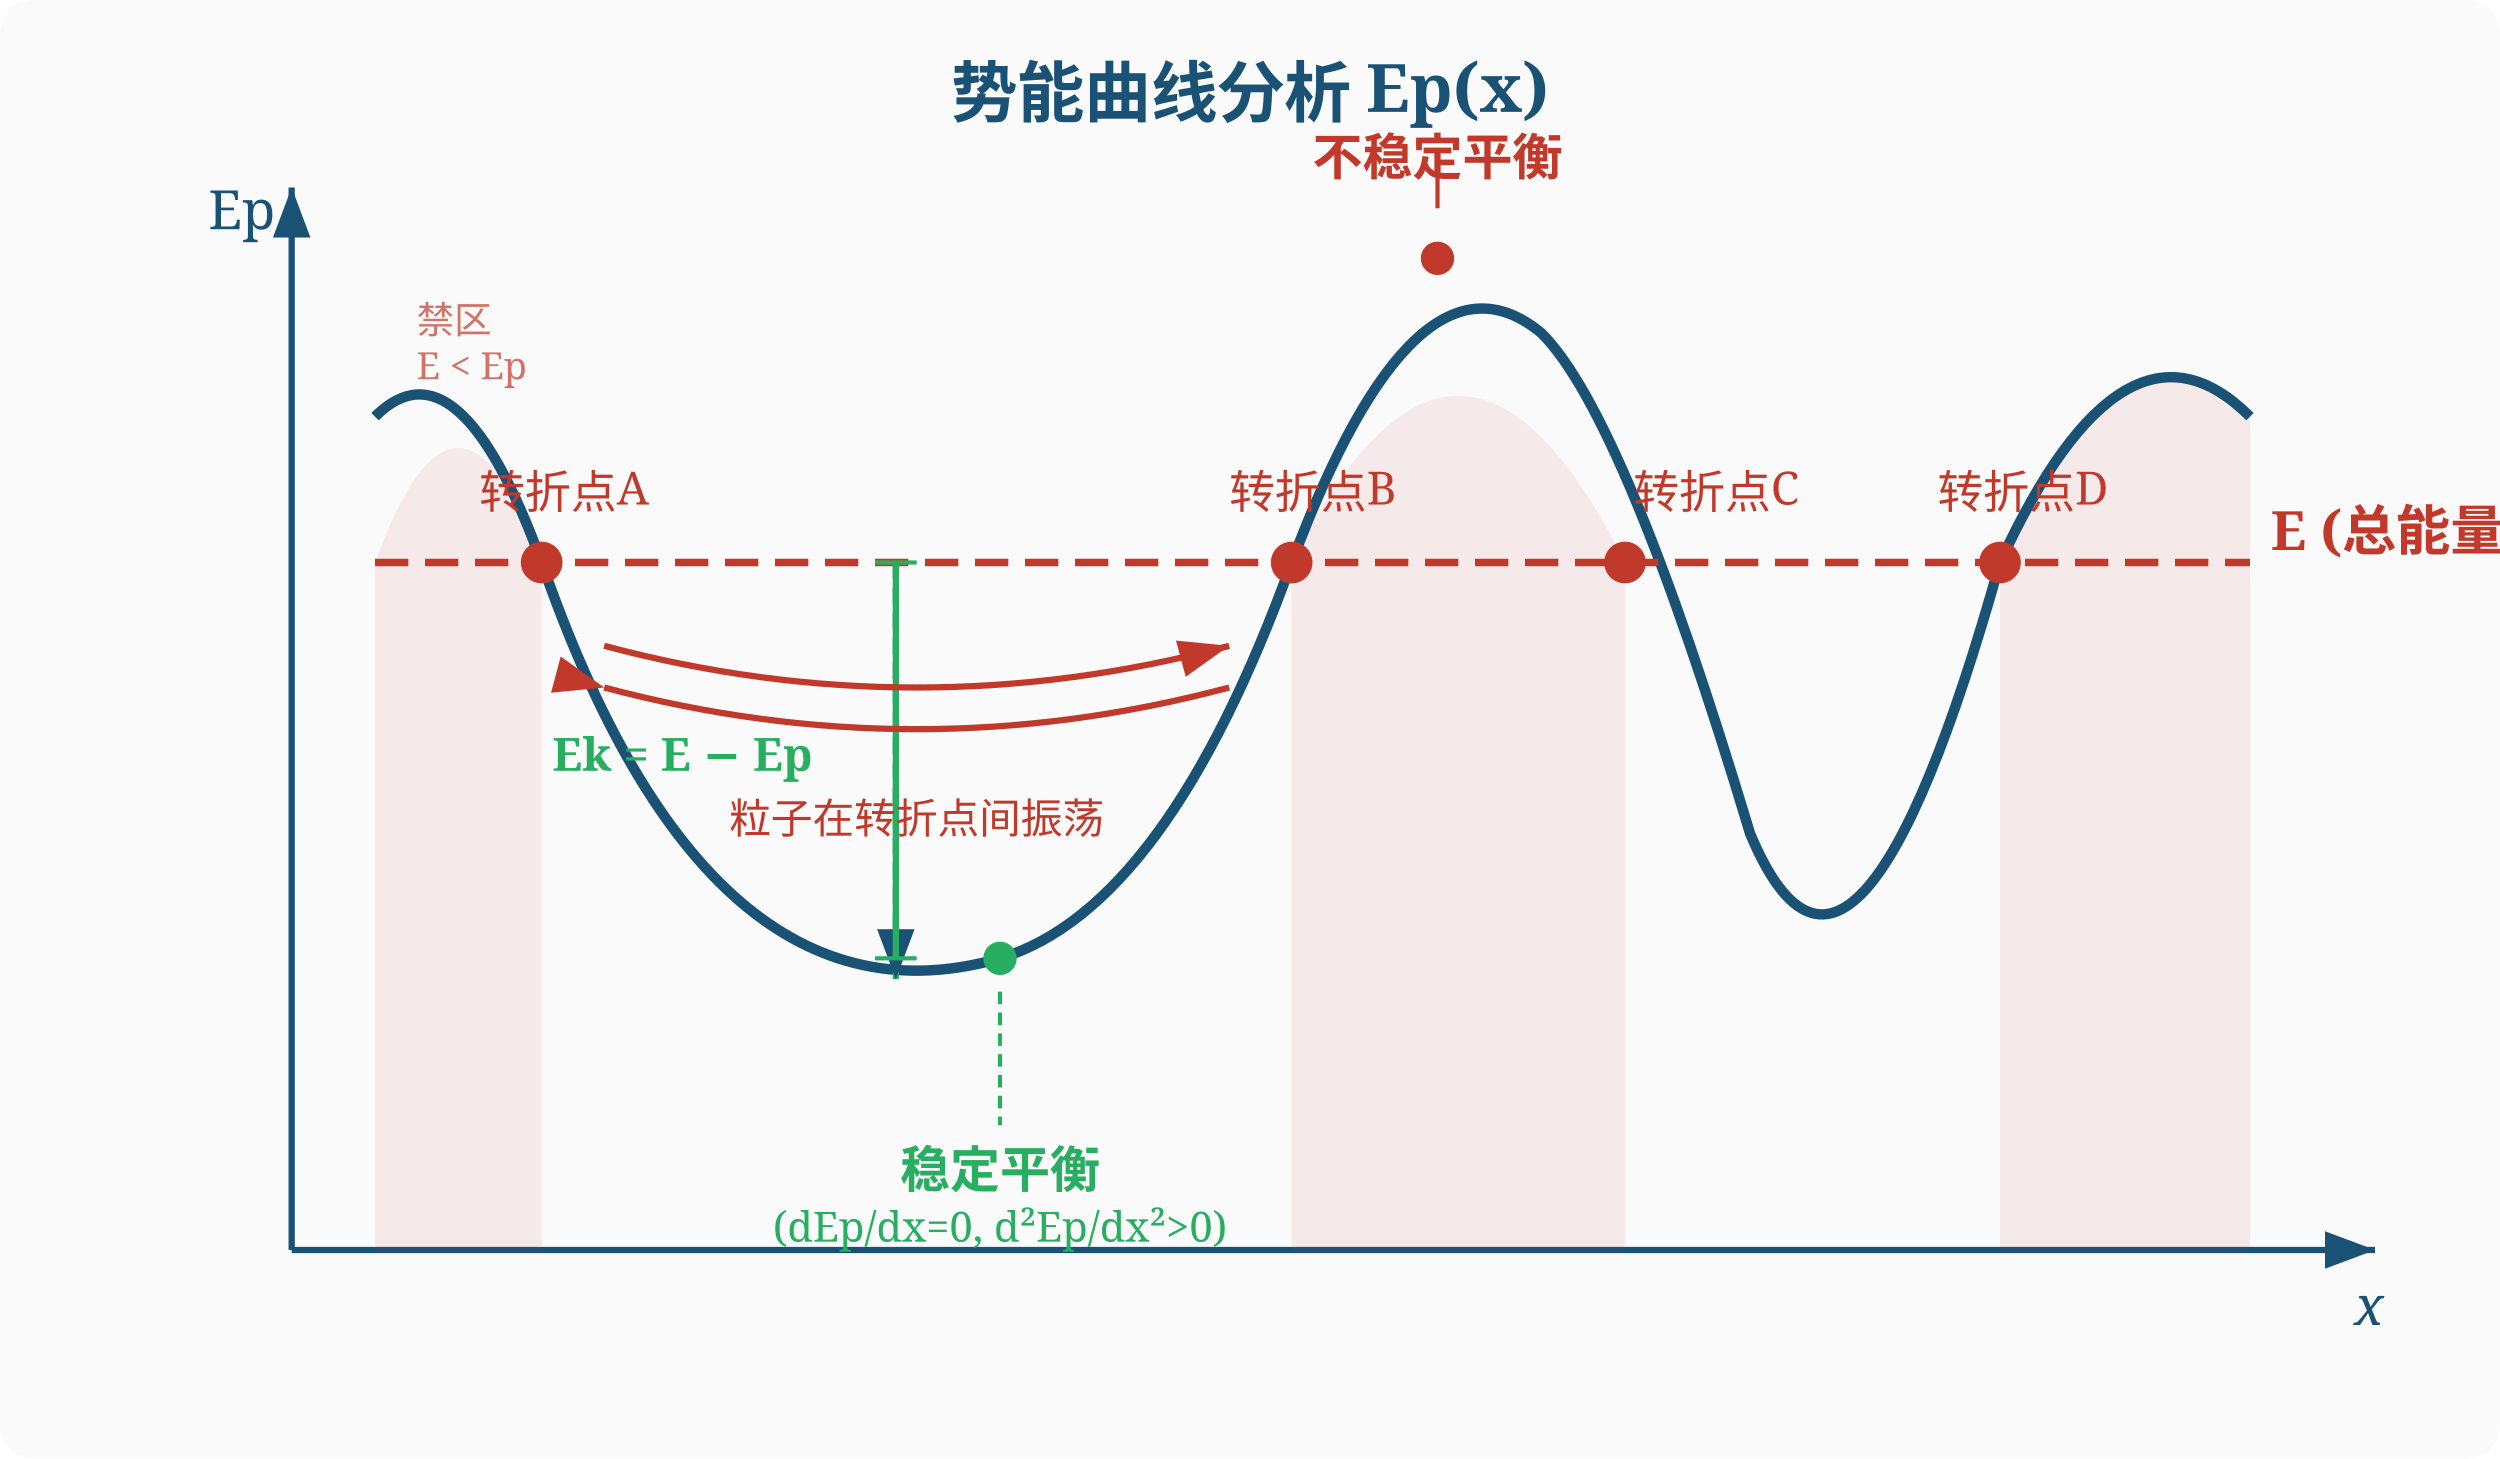
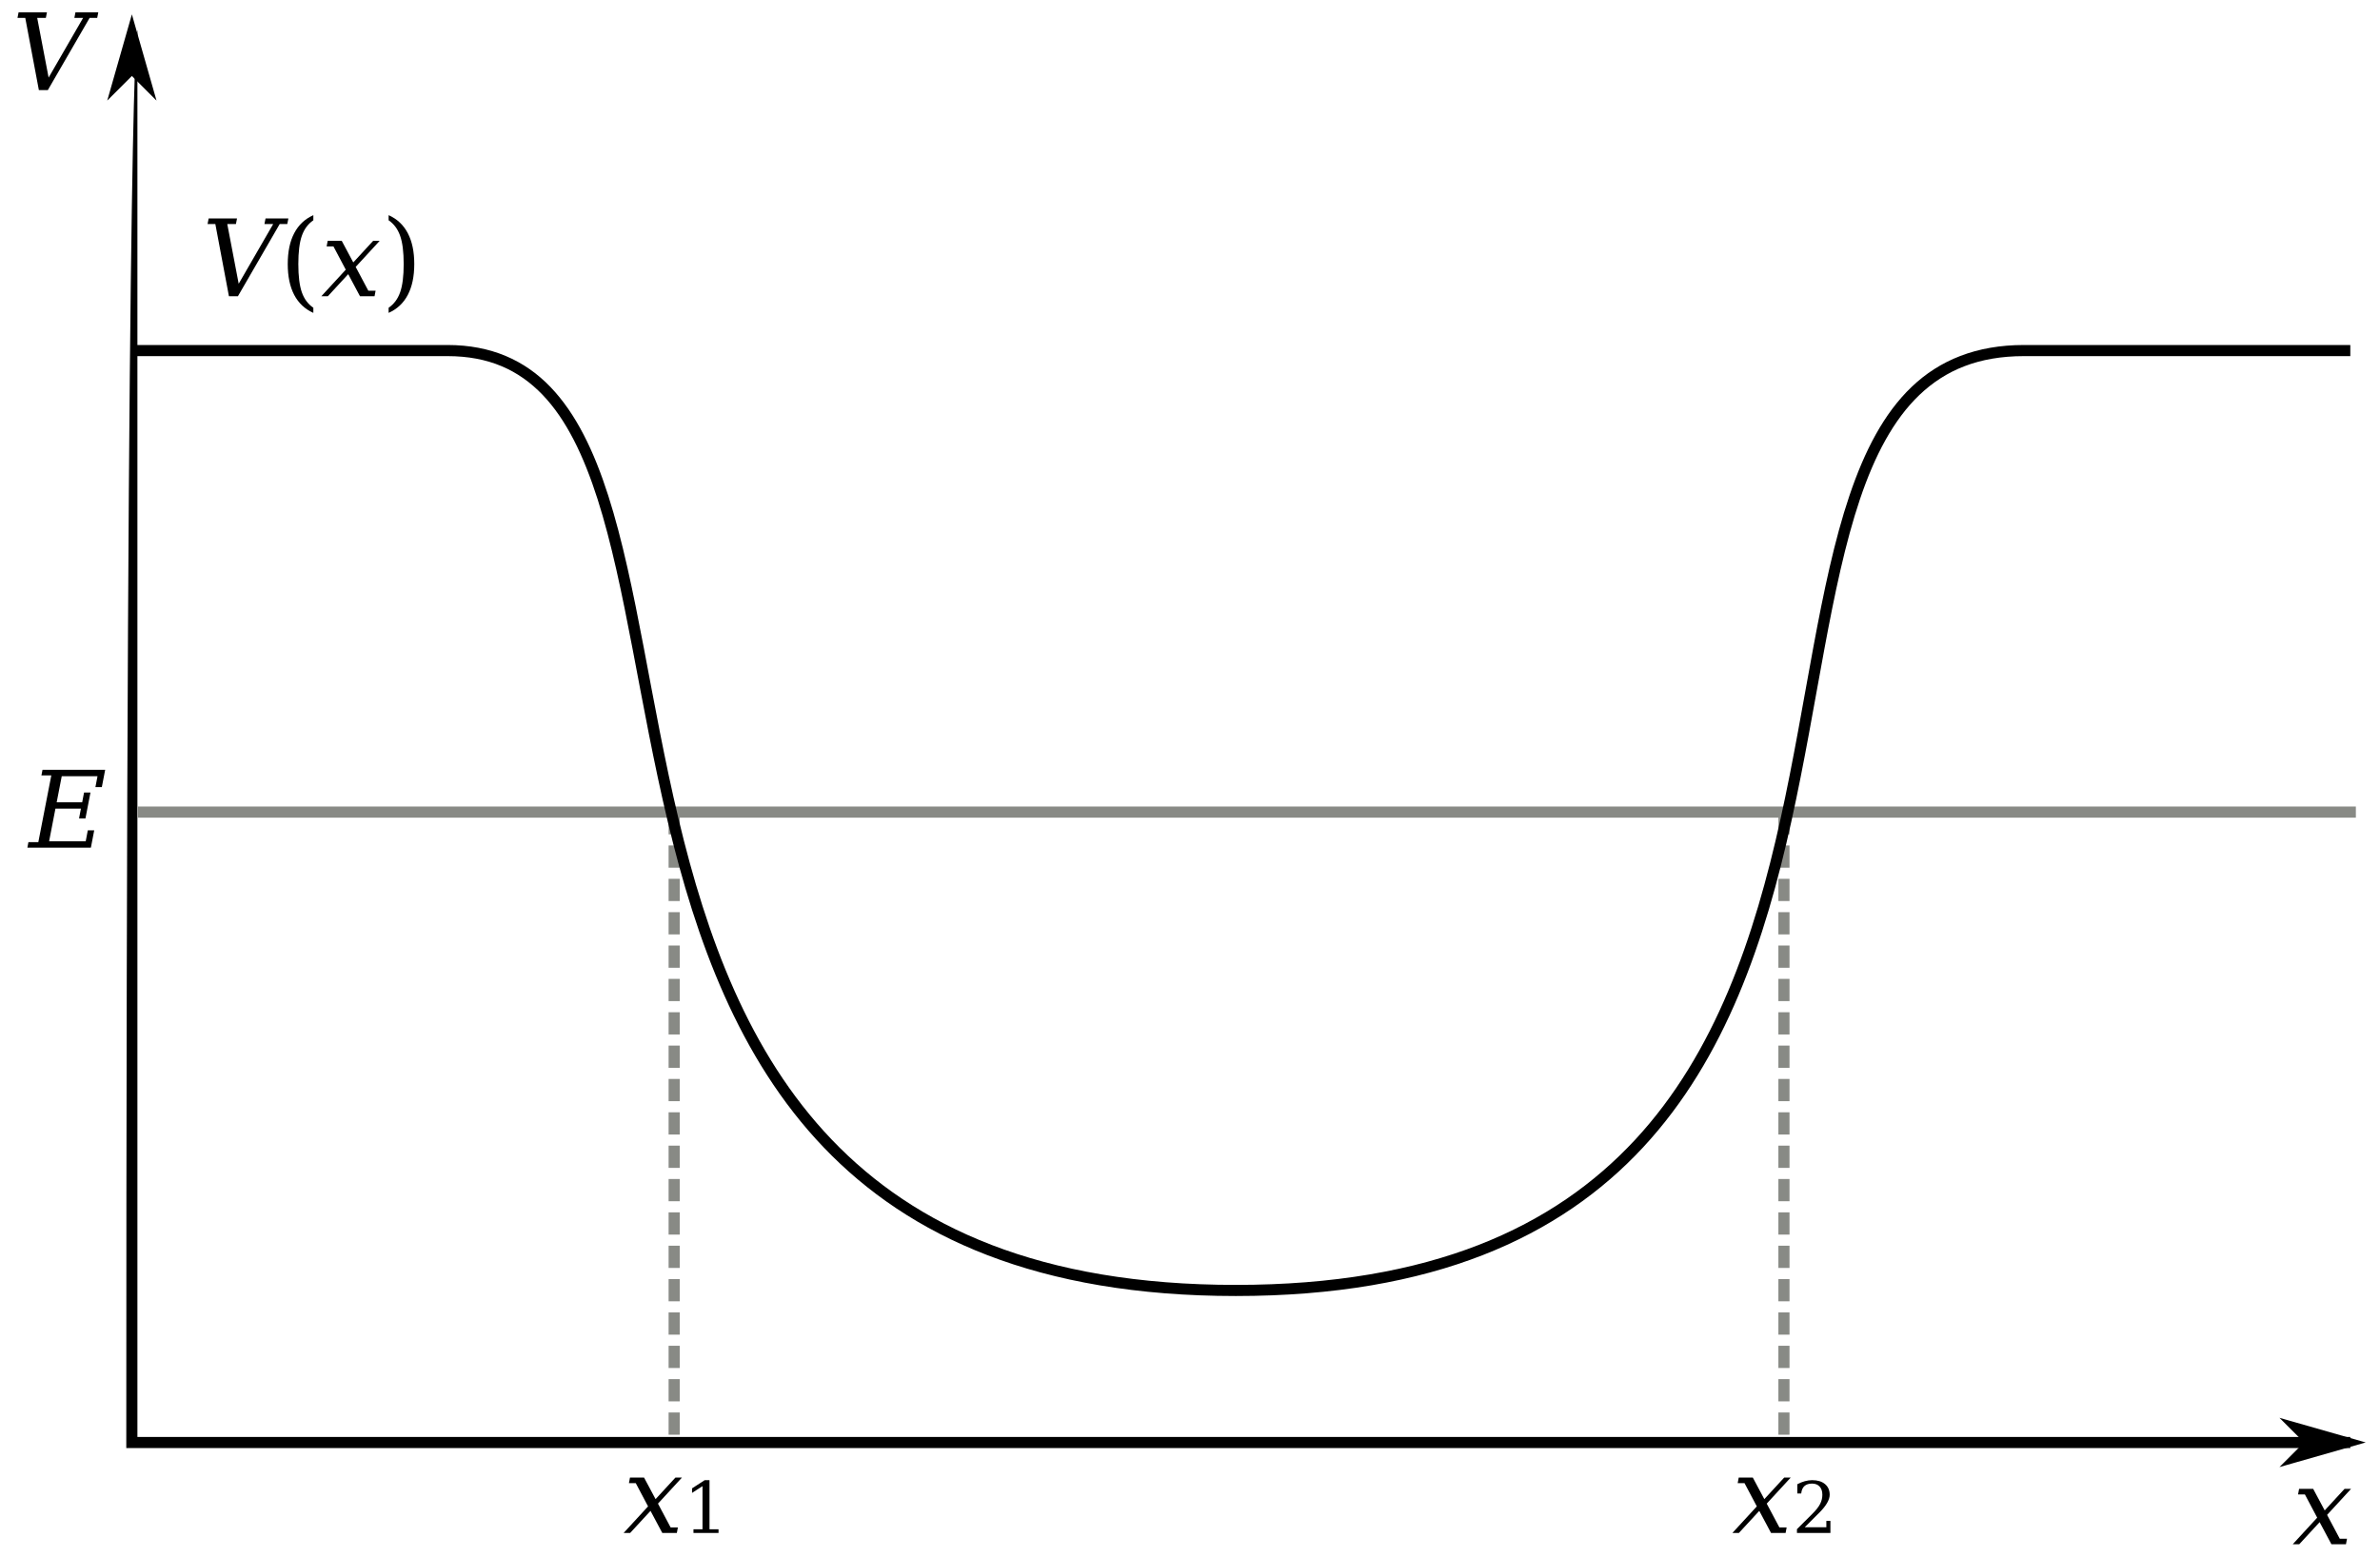
- <svg xmlns="http://www.w3.org/2000/svg" viewBox="0 0 600 350" width="600" height="350" font-family="'SimSun','SimHei','Microsoft YaHei',serif">
-   <defs>
-     <marker id="arrowR" markerWidth="8" markerHeight="6" refX="8" refY="3" orient="auto">
-       <path d="M0,0 L8,3 L0,6" fill="#1a5276" />
+ <svg xmlns="http://www.w3.org/2000/svg" width="535" height="350" id="svg5423" version="1.0">
+   <defs id="defs5425">
+     <marker orient="auto" refY="0" refX="0" id="Arrow1Mend" style="overflow:visible">
+       <path id="path2948" d="M 0,0 L 5,-5 L -12.5,0 L 5,5 L 0,0 z " style="fill-rule:evenodd;stroke:black;stroke-width:1pt;marker-start:none" transform="matrix(-0.4,0,0,-0.4,-4,0)" />
    </marker>
-     <marker id="arrowRed" markerWidth="8" markerHeight="6" refX="8" refY="3" orient="auto">
-       <path d="M0,0 L8,3 L0,6" fill="#c0392b" />
-     </marker>
-     <marker id="arrowL" markerWidth="8" markerHeight="6" refX="0" refY="3" orient="auto">
-       <path d="M8,0 L0,3 L8,6" fill="#c0392b" />
+     <marker orient="auto" refY="0" refX="0" id="Arrow1Mstart" style="overflow:visible">
+       <path id="path2951" d="M 0,0 L 5,-5 L -12.5,0 L 5,5 L 0,0 z " style="fill-rule:evenodd;stroke:black;stroke-width:1pt;marker-start:none" transform="matrix(0.4,0,0,0.4,4,0)" />
    </marker>
  </defs>
-   <rect width="600" height="350" fill="#fafafa" rx="8" />
-   <text x="300" y="28" text-anchor="middle" font-size="16" font-weight="bold" fill="#1a5276">势能曲线分析  Ep(x)</text>
-   <line x1="70" y1="300" x2="570" y2="300" stroke="#1a5276" stroke-width="1.5" marker-end="url(#arrowR)" />
-   <line x1="70" y1="300" x2="70" y2="45" stroke="#1a5276" stroke-width="1.5" marker-end="url(#arrowR)" />
-   <text x="565" y="318" font-size="13" fill="#1a5276" font-style="italic">x</text>
-   <text x="50" y="55" font-size="13" fill="#1a5276">Ep</text>
-   <path d="M90,135 Q110,80 130,135 L130,300 L90,300 Z" fill="#c0392b" opacity="0.08" />
-   <path d="M310,135 Q350,55 390,135 L390,300 L310,300 Z" fill="#c0392b" opacity="0.08" />
-   <path d="M480,135 Q510,70 540,100 L540,300 L480,300 Z" fill="#c0392b" opacity="0.08" />
-   <path d="M90,100 Q110,80 130,135 Q170,250 240,230 Q280,218 310,135 Q340,55 370,80 Q390,100 420,200 Q445,260 480,135 Q510,70 540,100" fill="none" stroke="#1a5276" stroke-width="2.5" />
-   <line x1="90" y1="135" x2="540" y2="135" stroke="#c0392b" stroke-width="1.8" stroke-dasharray="8,4" />
-   <text x="545" y="132" font-size="13" fill="#c0392b" font-weight="bold">E (总能量)</text>
-   <circle cx="130" cy="135" r="5" fill="#c0392b" />
-   <text x="115" y="122" font-size="11" fill="#c0392b">转折点A</text>
-   <circle cx="310" cy="135" r="5" fill="#c0392b" />
-   <text x="295" y="122" font-size="11" fill="#c0392b">转折点B</text>
-   <circle cx="390" cy="135" r="5" fill="#c0392b" />
-   <text x="392" y="122" font-size="11" fill="#c0392b">转折点C</text>
-   <circle cx="480" cy="135" r="5" fill="#c0392b" />
-   <text x="465" y="122" font-size="11" fill="#c0392b">转折点D</text>
-   <circle cx="240" cy="230" r="4" fill="#27ae60" />
-   <line x1="240" y1="238" x2="240" y2="270" stroke="#27ae60" stroke-width="1" stroke-dasharray="3,2" />
-   <text x="240" y="285" text-anchor="middle" font-size="12" fill="#27ae60" font-weight="bold">稳定平衡</text>
-   <text x="240" y="298" text-anchor="middle" font-size="10" fill="#27ae60">(dEp/dx=0, d²Ep/dx²&gt;0)</text>
-   <circle cx="345" cy="62" r="4" fill="#c0392b" />
-   <line x1="345" y1="50" x2="345" y2="42" stroke="#c0392b" stroke-width="1" />
-   <text x="345" y="50" text-anchor="middle" font-size="12" fill="#c0392b" font-weight="bold" dy="-8">不稳定平衡</text>
-   <line x1="215" y1="135" x2="215" y2="235" stroke="#27ae60" stroke-width="1.5" marker-end="url(#arrowR)" stroke-dasharray="4,2" />
-   <line x1="215" y1="235" x2="215" y2="135" stroke="#27ae60" stroke-width="0" />
-   <line x1="210" y1="135" x2="220" y2="135" stroke="#27ae60" stroke-width="1" />
-   <line x1="210" y1="230" x2="220" y2="230" stroke="#27ae60" stroke-width="1" />
-   <line x1="215" y1="135" x2="215" y2="230" stroke="#27ae60" stroke-width="1.5" />
-   <text x="195" y="185" text-anchor="end" font-size="11" fill="#27ae60" font-weight="bold">Ek = E − Ep</text>
-   <path d="M145,155 Q220,175 295,155" fill="none" stroke="#c0392b" stroke-width="1.5" marker-end="url(#arrowRed)" />
-   <path d="M295,165 Q220,185 145,165" fill="none" stroke="#c0392b" stroke-width="1.5" marker-end="url(#arrowL)" />
-   <text x="220" y="200" text-anchor="middle" font-size="10" fill="#c0392b">粒子在转折点间振荡</text>
-   <text x="100" y="80" font-size="9" fill="#c0392b" opacity="0.7">禁区</text>
-   <text x="100" y="91" font-size="9" fill="#c0392b" opacity="0.7">E &lt; Ep</text>
+   <g id="layer1" transform="translate(-42.54339,-32.75012)">
+     <g id="g2084" transform="translate(3.932131,2.764034)">
+       <path style="fill:black;fill-opacity:1;stroke:none;stroke-width:2.5;stroke-linecap:butt;stroke-linejoin:miter;stroke-miterlimit:4;stroke-dashoffset:0;stroke-opacity:1" d="M 69.5,36.75 C 69.484,36.753 67,37.694 67,354.344 L 67,355.594 L 68.25,355.594 L 566.938,355.594 L 566.938,353.094 L 69.5,353.094 C 69.5,195.697 69.5,115.933 69.5,76.406 C 69.5,56.554 69.5,46.619 69.5,41.656 C 69.5,39.175 69.5,37.933 69.5,37.312 C 69.5,37.002 69.5,36.828 69.5,36.75 z " id="path5439" />
+       <path style="fill-rule:evenodd;stroke:black;stroke-width:0.4pt;marker-start:none" d="M 68.257,46.688 L 73.257,51.688 L 68.257,34.188 L 63.257,51.688 L 68.257,46.688 z " id="path2090" />
+       <path style="fill-rule:evenodd;stroke:black;stroke-width:0.4pt;marker-start:none" d="M 556.929,354.331 L 551.929,359.331 L 569.429,354.331 L 551.929,349.331 L 556.929,354.331 z " id="path2092" />
+     </g>
+     <path style="fill:#888a85;fill-opacity:1;stroke:none;stroke-width:2.5;stroke-linecap:square;stroke-linejoin:miter;stroke-miterlimit:4;stroke-dashoffset:0;stroke-opacity:1" d="M 73.557,214.108 L 73.557,216.608 L 74.807,216.608 L 570.87,216.608 L 572.12,216.608 L 572.12,214.108 L 570.87,214.108 L 74.807,214.108 L 73.557,214.108 z " id="path5443" />
+     <path style="fill:#888a85;fill-opacity:1;stroke:none;stroke-width:2.5;stroke-linecap:butt;stroke-linejoin:miter;stroke-miterlimit:4;stroke-dasharray:5, 2.5;stroke-dashoffset:0;stroke-opacity:1" d="M 192.838,220.358 L 195.338,220.358 L 195.338,215.358 L 192.838,215.358 L 192.838,220.358 z M 192.838,227.858 L 195.338,227.858 L 195.338,222.858 L 192.838,222.858 L 192.838,227.858 z M 192.838,235.358 L 195.338,235.358 L 195.338,230.358 L 192.838,230.358 L 192.838,235.358 z M 192.838,242.858 L 195.338,242.858 L 195.338,237.858 L 192.838,237.858 L 192.838,242.858 z M 192.838,250.358 L 195.338,250.358 L 195.338,245.358 L 192.838,245.358 L 192.838,250.358 z M 192.838,257.858 L 195.338,257.858 L 195.338,252.858 L 192.838,252.858 L 192.838,257.858 z M 192.838,265.358 L 195.338,265.358 L 195.338,260.358 L 192.838,260.358 L 192.838,265.358 z M 192.838,272.858 L 195.338,272.858 L 195.338,267.858 L 192.838,267.858 L 192.838,272.858 z M 192.838,280.358 L 195.338,280.358 L 195.338,275.358 L 192.838,275.358 L 192.838,280.358 z M 192.838,287.858 L 195.338,287.858 L 195.338,282.858 L 192.838,282.858 L 192.838,287.858 z M 192.838,295.358 L 195.338,295.358 L 195.338,290.358 L 192.838,290.358 L 192.838,295.358 z M 192.838,302.858 L 195.338,302.858 L 195.338,297.858 L 192.838,297.858 L 192.838,302.858 z M 192.838,310.358 L 195.338,310.358 L 195.338,305.358 L 192.838,305.358 L 192.838,310.358 z M 192.838,317.858 L 195.338,317.858 L 195.338,312.858 L 192.838,312.858 L 192.838,317.858 z M 192.838,325.358 L 195.338,325.358 L 195.338,320.358 L 192.838,320.358 L 192.838,325.358 z M 192.838,332.858 L 195.338,332.858 L 195.338,327.858 L 192.838,327.858 L 192.838,332.858 z M 192.838,340.358 L 195.338,340.358 L 195.338,335.358 L 192.838,335.358 L 192.838,340.358 z M 192.838,347.858 L 195.338,347.858 L 195.338,342.858 L 192.838,342.858 L 192.838,347.858 z M 192.838,355.358 L 195.338,355.358 L 195.338,350.358 L 192.838,350.358 L 192.838,355.358 z " id="path5445" />
+     <path style="fill:#888a85;fill-opacity:1;stroke:none;stroke-width:2.5;stroke-linecap:butt;stroke-linejoin:miter;stroke-miterlimit:4;stroke-dasharray:5, 2.5;stroke-dashoffset:0;stroke-opacity:1" d="M 442.307,220.358 L 444.807,220.358 L 444.807,215.358 L 442.307,215.358 L 442.307,220.358 z M 442.307,227.858 L 444.807,227.858 L 444.807,222.858 L 442.307,222.858 L 442.307,227.858 z M 442.307,235.358 L 444.807,235.358 L 444.807,230.358 L 442.307,230.358 L 442.307,235.358 z M 442.307,242.858 L 444.807,242.858 L 444.807,237.858 L 442.307,237.858 L 442.307,242.858 z M 442.307,250.358 L 444.807,250.358 L 444.807,245.358 L 442.307,245.358 L 442.307,250.358 z M 442.307,257.858 L 444.807,257.858 L 444.807,252.858 L 442.307,252.858 L 442.307,257.858 z M 442.307,265.358 L 444.807,265.358 L 444.807,260.358 L 442.307,260.358 L 442.307,265.358 z M 442.307,272.858 L 444.807,272.858 L 444.807,267.858 L 442.307,267.858 L 442.307,272.858 z M 442.307,280.358 L 444.807,280.358 L 444.807,275.358 L 442.307,275.358 L 442.307,280.358 z M 442.307,287.858 L 444.807,287.858 L 444.807,282.858 L 442.307,282.858 L 442.307,287.858 z M 442.307,295.358 L 444.807,295.358 L 444.807,290.358 L 442.307,290.358 L 442.307,295.358 z M 442.307,302.858 L 444.807,302.858 L 444.807,297.858 L 442.307,297.858 L 442.307,302.858 z M 442.307,310.358 L 444.807,310.358 L 444.807,305.358 L 442.307,305.358 L 442.307,310.358 z M 442.307,317.858 L 444.807,317.858 L 444.807,312.858 L 442.307,312.858 L 442.307,317.858 z M 442.307,325.358 L 444.807,325.358 L 444.807,320.358 L 442.307,320.358 L 442.307,325.358 z M 442.307,332.858 L 444.807,332.858 L 444.807,327.858 L 442.307,327.858 L 442.307,332.858 z M 442.307,340.358 L 444.807,340.358 L 444.807,335.358 L 442.307,335.358 L 442.307,340.358 z M 442.307,347.858 L 444.807,347.858 L 444.807,342.858 L 442.307,342.858 L 442.307,347.858 z M 442.307,355.358 L 444.807,355.358 L 444.807,350.358 L 442.307,350.358 L 442.307,355.358 z " id="path5447" />
+     <path style="fill:black;fill-opacity:1;stroke:none;stroke-width:2.5;stroke-linecap:square;stroke-linejoin:miter;stroke-miterlimit:4;stroke-dashoffset:0;stroke-opacity:1" d="M 72.213,110.327 C 72.213,110.327 72.213,112.827 72.213,112.827 C 72.22,112.827 72.235,112.827 72.245,112.827 C 72.262,112.827 72.327,112.827 72.651,112.827 L 73.557,112.827 C 74.426,112.827 75.65,112.827 79.182,112.827 C 87.385,112.827 105.098,112.827 143.151,112.827 C 152.387,112.827 159.146,115.949 164.495,121.514 C 169.844,127.079 173.73,135.172 176.87,144.983 C 183.148,164.604 186.319,191.004 192.651,217.514 C 198.983,244.024 208.513,270.699 227.713,290.764 C 246.914,310.829 275.799,324.17 320.338,324.17 C 364.878,324.17 393.274,310.807 411.901,290.733 C 430.528,270.658 439.345,244.018 445.213,217.514 C 451.082,191.01 454.038,164.582 460.651,144.983 C 463.957,135.183 468.184,127.117 474.026,121.545 C 479.867,115.974 487.312,112.827 497.495,112.827 C 497.495,112.827 569.62,112.827 569.62,112.827 L 570.87,112.827 L 570.87,110.327 L 569.62,110.327 C 569.62,110.327 497.495,110.327 497.495,110.327 C 486.785,110.327 478.552,113.746 472.276,119.733 C 466,125.719 461.655,134.187 458.276,144.202 C 451.518,164.23 448.607,190.619 442.776,216.952 C 436.945,243.284 428.232,269.492 410.088,289.045 C 391.945,308.598 364.381,321.67 320.338,321.67 C 276.296,321.67 248.246,308.577 229.526,289.014 C 210.805,269.451 201.377,243.279 195.088,216.952 C 188.8,190.625 185.678,164.208 179.276,144.202 C 176.075,134.198 172.037,125.758 166.276,119.764 C 160.515,113.77 152.965,110.327 143.151,110.327 C 105.098,110.327 87.385,110.327 79.182,110.327 C 75.65,110.327 74.426,110.327 73.557,110.327 L 72.651,110.327 C 72.327,110.327 72.262,110.327 72.245,110.327 C 72.235,110.327 72.22,110.327 72.213,110.327 z " id="path5441" />
+     <path style="font-size:24px;font-style:normal;font-weight:normal;fill:black;fill-opacity:1;stroke:none;stroke-width:1px;stroke-linecap:butt;stroke-linejoin:miter;stroke-opacity:1;font-family:DejaVu Serif" d="M 93.632,83.123 L 96.199,96.553 L 103.957,83.123 L 101.988,83.123 L 102.234,81.87 L 107.367,81.87 L 107.121,83.123 L 105.421,83.123 L 96.023,99.366 L 94.007,99.366 L 90.949,83.123 L 89.203,83.123 L 89.449,81.87 L 95.824,81.87 L 95.578,83.123 L 93.632,83.123 M 112.98,103.104 C 111.082,102.252 109.648,100.905 108.679,99.061 C 107.71,97.209 107.226,94.897 107.226,92.123 C 107.226,89.342 107.71,87.03 108.679,85.186 C 109.648,83.334 111.082,81.983 112.98,81.131 L 112.98,82.28 C 111.777,83.108 110.914,84.276 110.39,85.784 C 109.867,87.284 109.605,89.397 109.605,92.123 C 109.605,94.842 109.867,96.955 110.39,98.463 C 110.914,99.963 111.777,101.127 112.98,101.955 L 112.98,103.104 M 116.238,99.366 L 114.773,99.366 L 120.269,93.389 L 117.503,88.162 L 115.968,88.162 L 116.203,86.909 L 119.367,86.909 L 121.957,91.76 L 126.421,86.909 L 127.886,86.909 L 122.496,92.768 L 125.343,98.123 L 126.972,98.123 L 126.738,99.366 L 123.468,99.366 L 120.82,94.397 L 116.238,99.366 M 129.902,103.104 L 129.902,101.955 C 131.105,101.127 131.968,99.963 132.492,98.463 C 133.023,96.955 133.289,94.842 133.289,92.123 C 133.289,89.397 133.023,87.284 132.492,85.784 C 131.968,84.276 131.105,83.108 129.902,82.28 L 129.902,81.131 C 131.808,81.983 133.246,83.334 134.214,85.186 C 135.183,87.03 135.667,89.342 135.667,92.123 C 135.667,94.897 135.183,97.209 134.214,99.061 C 133.246,100.905 131.808,102.252 129.902,103.104" id="text5455" />
+     <path style="font-size:24px;font-style:normal;font-weight:normal;fill:black;fill-opacity:1;stroke:none;stroke-width:1px;stroke-linecap:butt;stroke-linejoin:miter;stroke-opacity:1;font-family:DejaVu Serif" d="M 48.7,223.349 L 48.934,222.107 L 51.16,222.107 L 54.078,207.107 L 51.852,207.107 L 52.098,205.853 L 66.184,205.853 L 65.434,209.743 L 63.993,209.743 L 64.461,207.294 L 56.422,207.294 L 55.285,213.153 L 61.016,213.153 L 61.438,210.962 L 62.879,210.962 L 61.754,216.775 L 60.313,216.775 L 60.735,214.583 L 55.004,214.583 L 53.586,221.907 L 61.813,221.907 L 62.282,219.458 L 63.723,219.458 L 62.973,223.349 L 48.7,223.349" id="text5469" />
+     <path style="font-size:24px;font-style:normal;font-weight:normal;fill:black;fill-opacity:1;stroke:none;stroke-width:1px;stroke-linecap:butt;stroke-linejoin:miter;stroke-opacity:1;font-family:DejaVu Serif" d="M 184.191,377.45 L 182.726,377.45 L 188.222,371.473 L 185.456,366.247 L 183.921,366.247 L 184.156,364.993 L 187.32,364.993 L 189.909,369.844 L 194.374,364.993 L 195.839,364.993 L 190.449,370.852 L 193.296,376.208 L 194.925,376.208 L 194.691,377.45 L 191.421,377.45 L 188.773,372.481 L 184.191,377.45 M 198.429,377.45 L 198.429,376.622 L 200.46,376.622 L 200.46,366.919 L 198.109,368.442 L 198.109,367.419 L 200.952,365.575 L 202.031,365.575 L 202.031,376.622 L 204.062,376.622 L 204.062,377.45 L 198.429,377.45" id="text5479" />
+     <path style="font-size:24px;font-style:normal;font-weight:normal;fill:black;fill-opacity:1;stroke:none;stroke-width:1px;stroke-linecap:butt;stroke-linejoin:miter;stroke-opacity:1;font-family:DejaVu Serif" d="M 433.428,377.45 L 431.964,377.45 L 437.46,371.473 L 434.694,366.247 L 433.159,366.247 L 433.393,364.993 L 436.557,364.993 L 439.147,369.844 L 443.612,364.993 L 445.077,364.993 L 439.686,370.852 L 442.534,376.208 L 444.163,376.208 L 443.928,377.45 L 440.659,377.45 L 438.01,372.481 L 433.428,377.45 M 447.44,368.567 L 446.565,368.567 L 446.565,366.489 C 447.122,366.192 447.682,365.966 448.245,365.809 C 448.813,365.653 449.367,365.575 449.909,365.575 C 451.122,365.575 452.081,365.869 452.784,366.458 C 453.487,367.046 453.839,367.846 453.839,368.856 C 453.839,369.997 453.042,371.361 451.448,372.95 C 451.323,373.07 451.229,373.161 451.167,373.223 L 448.221,376.169 L 453.089,376.169 L 453.089,374.731 L 454.003,374.731 L 454.003,377.45 L 446.479,377.45 L 446.479,376.598 L 450.018,373.067 C 450.8,372.286 451.357,371.57 451.69,370.919 C 452.023,370.262 452.19,369.575 452.19,368.856 C 452.19,368.07 451.984,367.455 451.573,367.012 C 451.167,366.57 450.604,366.348 449.885,366.348 C 449.141,366.348 448.565,366.533 448.159,366.903 C 447.753,367.273 447.513,367.828 447.44,368.567" id="text5489" />
+     <path style="font-size:24px;font-style:normal;font-weight:normal;fill:black;fill-opacity:1;stroke:none;stroke-width:1px;stroke-linecap:butt;stroke-linejoin:miter;stroke-opacity:1;font-family:DejaVu Serif" d="M 50.905,36.768 L 53.472,50.198 L 61.229,36.768 L 59.261,36.768 L 59.507,35.514 L 64.64,35.514 L 64.393,36.768 L 62.694,36.768 L 53.296,53.01 L 51.28,53.01 L 48.222,36.768 L 46.476,36.768 L 46.722,35.514 L 53.097,35.514 L 52.851,36.768 L 50.905,36.768" id="text5515" />
+     <path style="font-size:24px;font-style:normal;font-weight:normal;fill:black;fill-opacity:1;stroke:none;stroke-width:1px;stroke-linecap:butt;stroke-linejoin:miter;stroke-opacity:1;font-family:DejaVu Serif" d="M 559.392,379.986 L 557.927,379.986 L 563.424,374.01 L 560.658,368.783 L 559.123,368.783 L 559.357,367.529 L 562.521,367.529 L 565.111,372.381 L 569.576,367.529 L 571.041,367.529 L 565.65,373.388 L 568.498,378.744 L 570.127,378.744 L 569.892,379.986 L 566.623,379.986 L 563.974,375.017 L 559.392,379.986" id="text5525" />
+   </g>
</svg>
